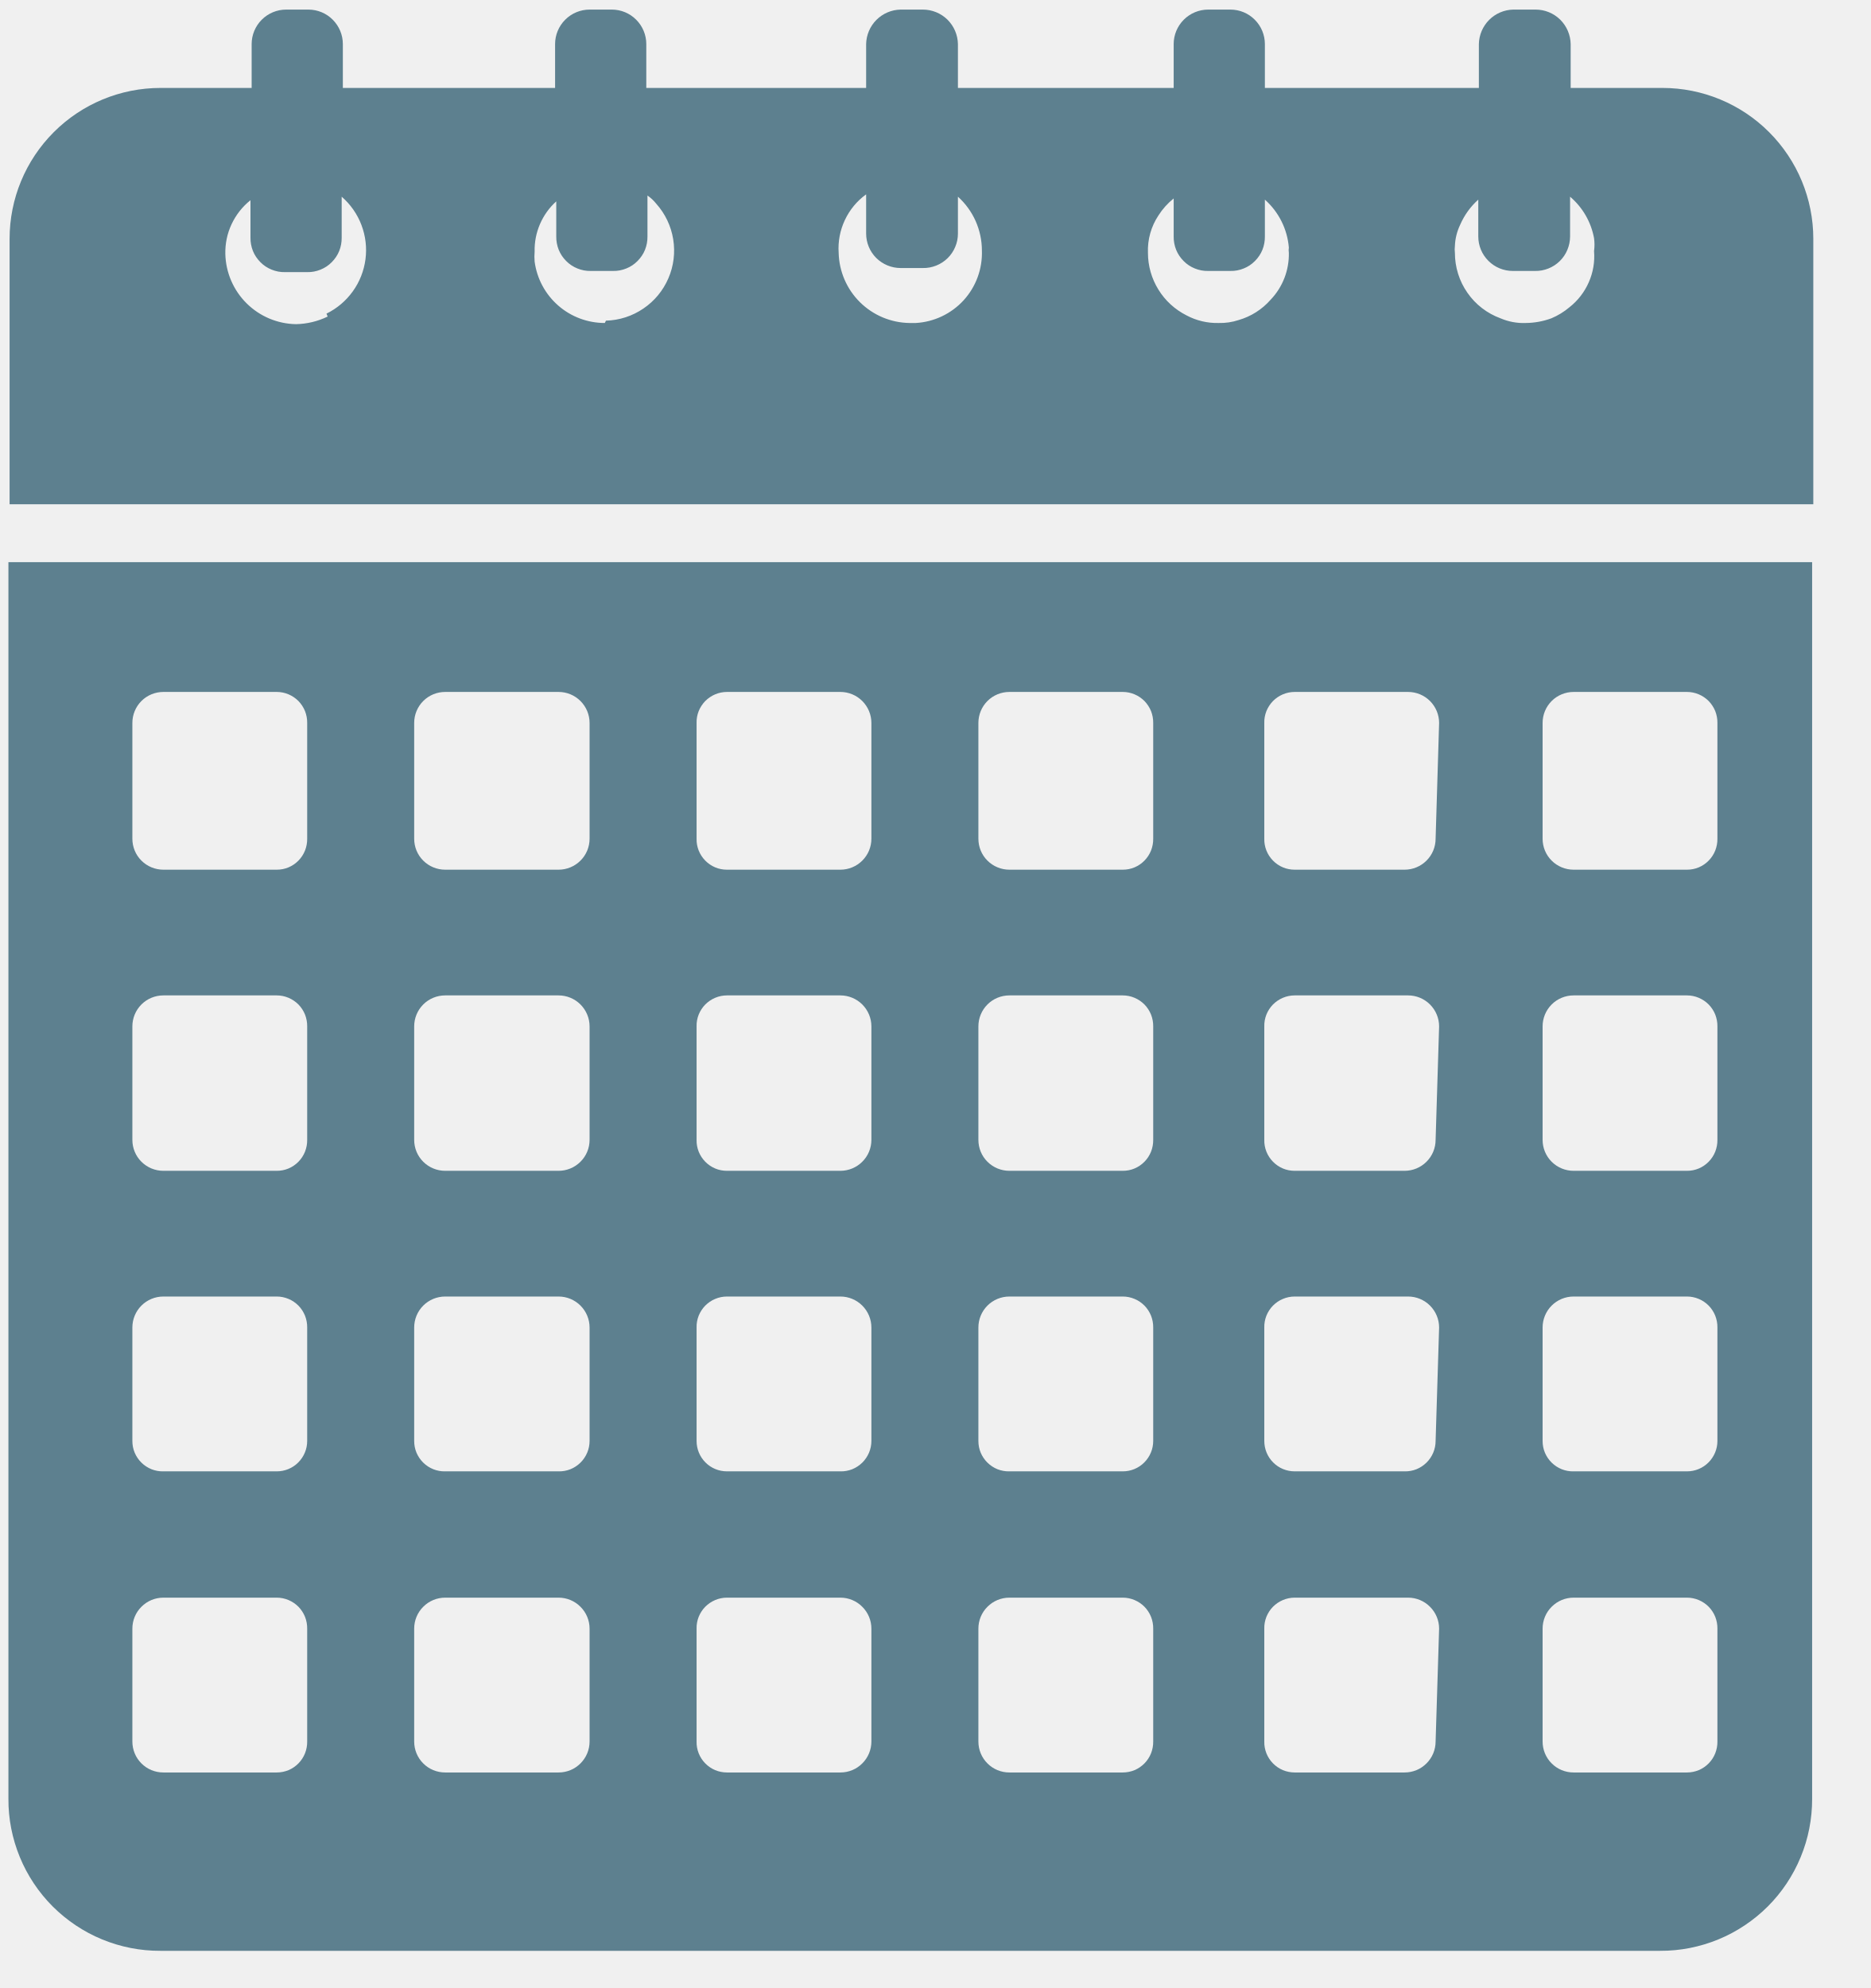
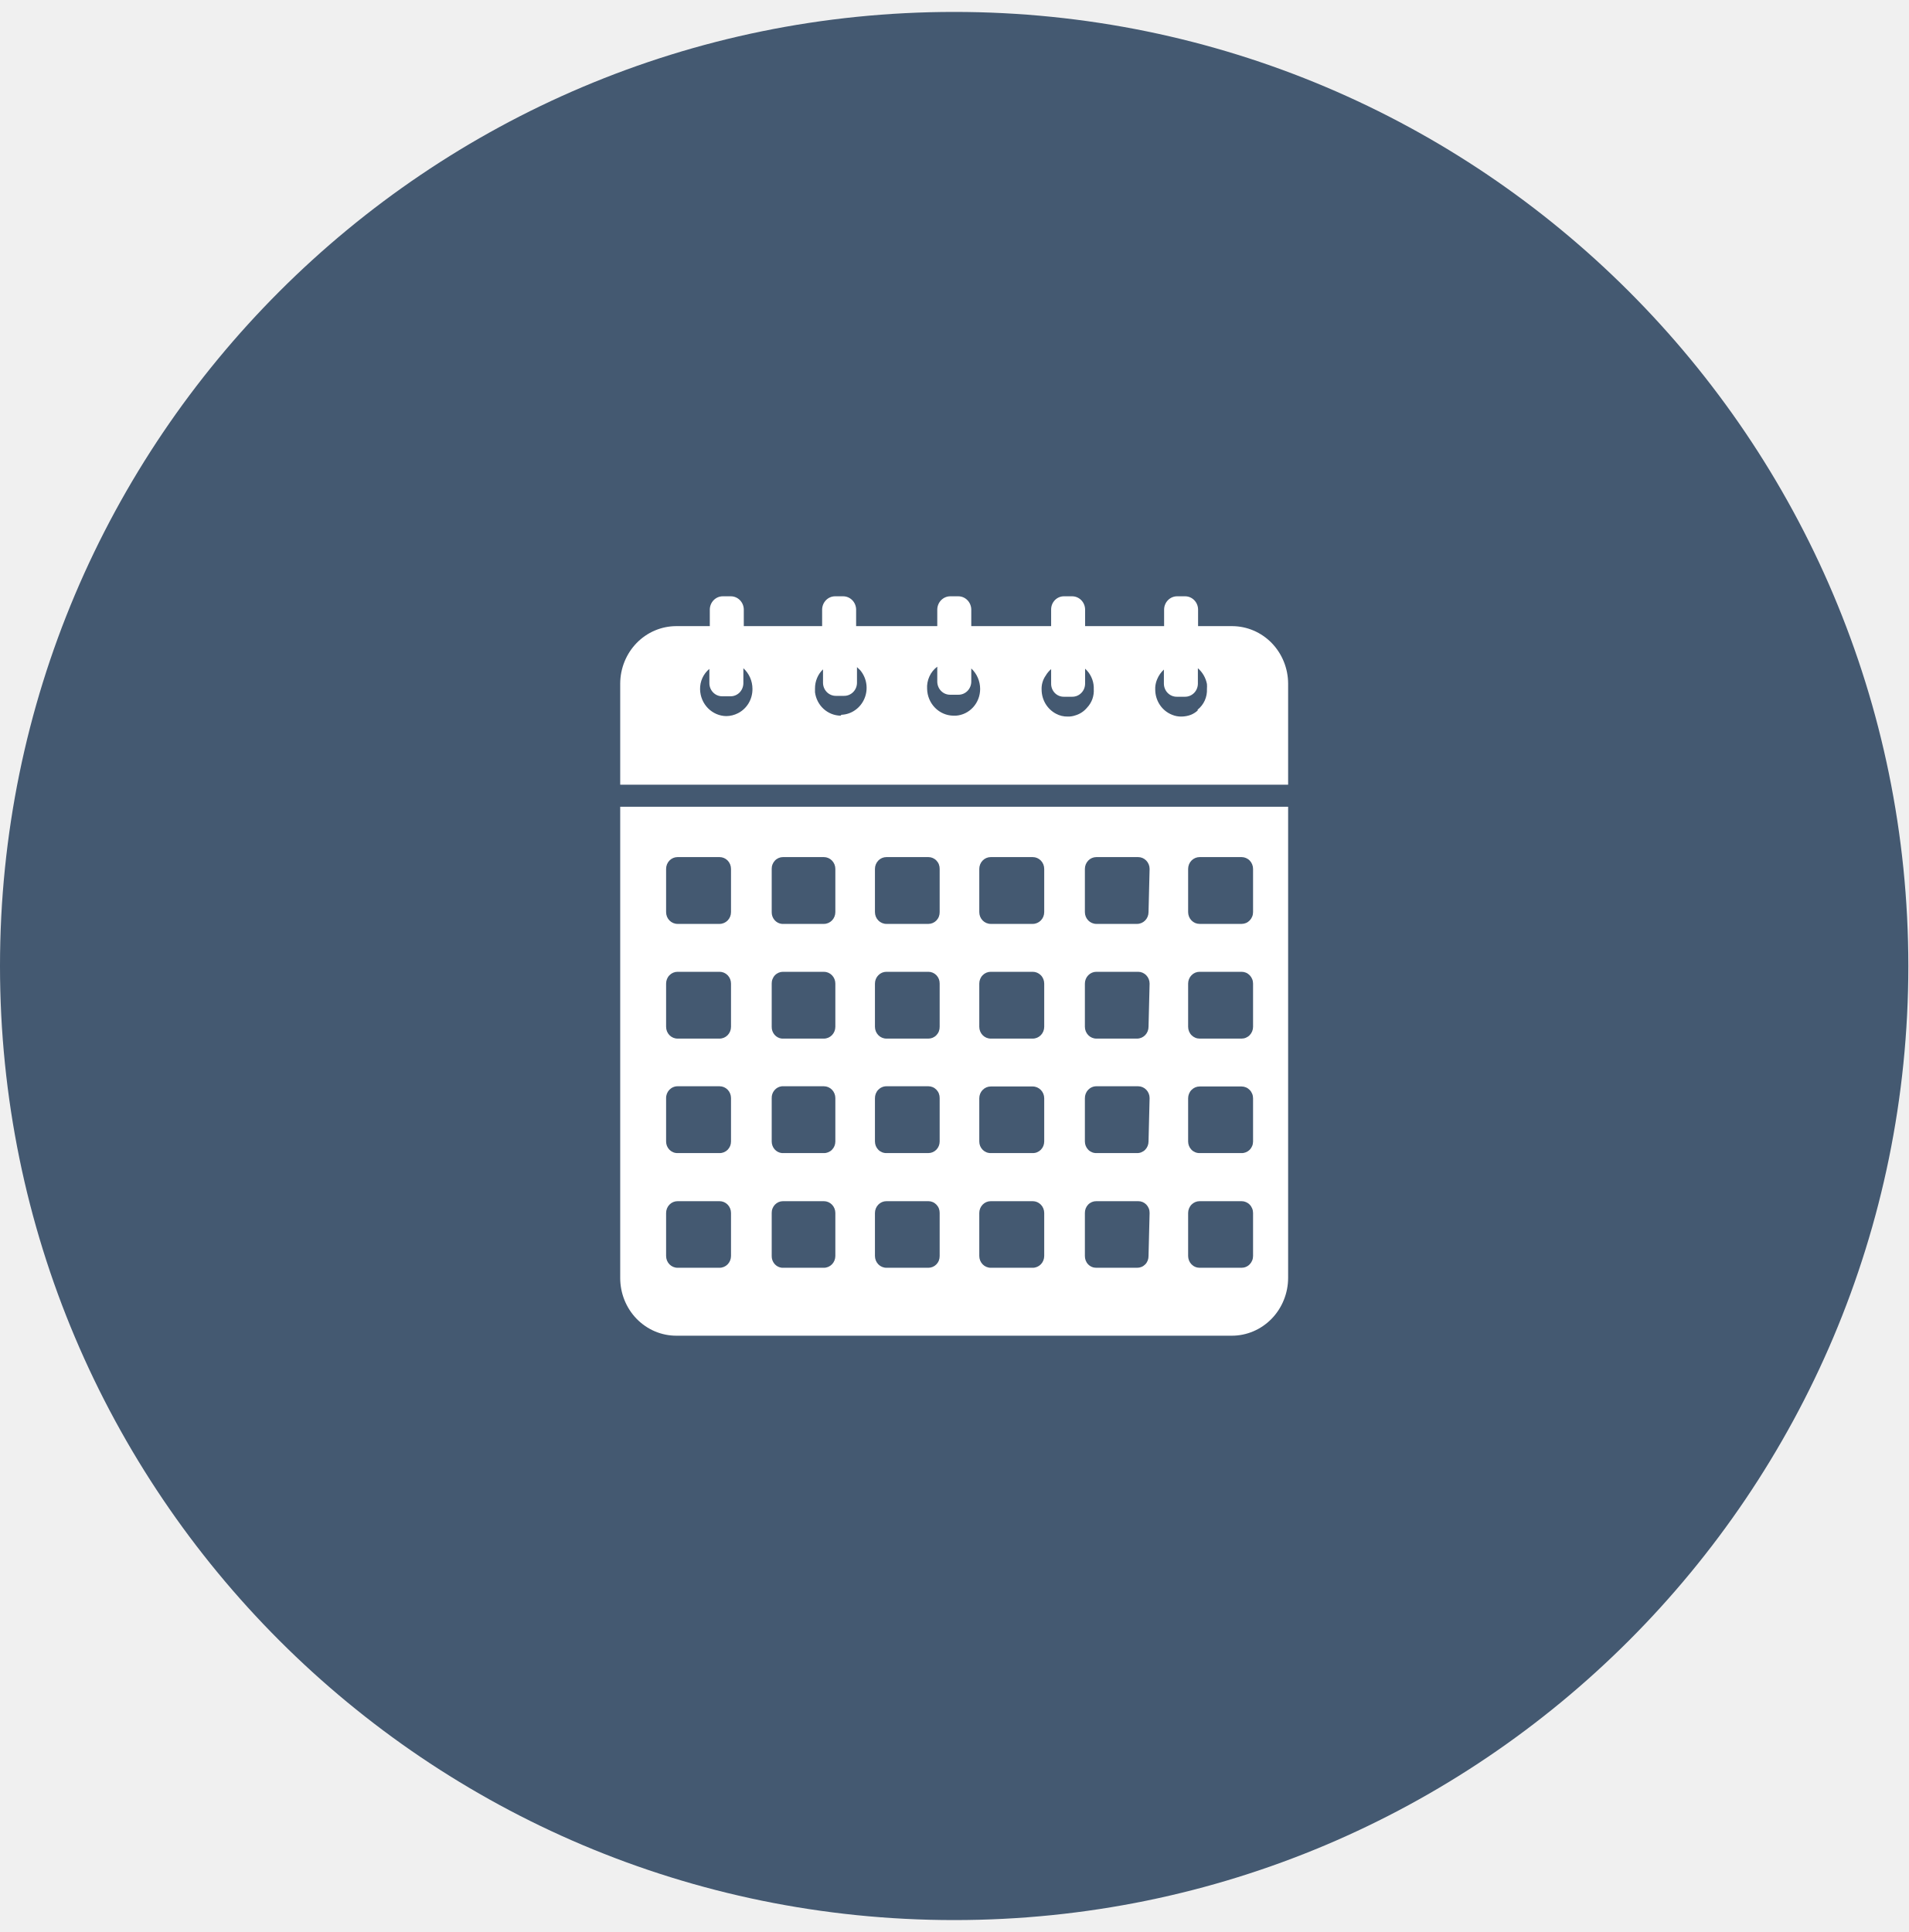
- <svg xmlns="http://www.w3.org/2000/svg" width="32" height="34" viewBox="0 0 32 34" fill="none">
-   <path d="M28.434 1.504H26.864V0.754C26.861 0.597 26.797 0.447 26.685 0.336C26.573 0.226 26.422 0.164 26.264 0.164H25.884C25.728 0.167 25.58 0.23 25.47 0.34C25.36 0.45 25.297 0.599 25.294 0.754V1.504H21.634V0.754C21.634 0.598 21.572 0.448 21.461 0.337C21.351 0.226 21.201 0.164 21.044 0.164H20.664C20.508 0.164 20.358 0.226 20.247 0.337C20.136 0.448 20.074 0.598 20.074 0.754V1.504H16.384V0.754C16.381 0.597 16.317 0.447 16.205 0.336C16.093 0.226 15.941 0.164 15.784 0.164H15.404C15.248 0.167 15.1 0.23 14.99 0.34C14.88 0.45 14.817 0.599 14.814 0.754V1.504H11.054V0.754C11.054 0.598 10.992 0.448 10.881 0.337C10.771 0.226 10.621 0.164 10.464 0.164H10.084C9.928 0.164 9.778 0.226 9.667 0.337C9.556 0.448 9.494 0.598 9.494 0.754V1.504H5.864V0.754C5.864 0.598 5.802 0.448 5.691 0.337C5.581 0.226 5.431 0.164 5.274 0.164H4.894C4.738 0.164 4.588 0.226 4.477 0.337C4.366 0.448 4.304 0.598 4.304 0.754V1.504H2.744C2.06 1.504 1.404 1.776 0.92 2.26C0.436 2.744 0.164 3.4 0.164 4.084V8.624H31.014V4.084C31.014 3.4 30.742 2.744 30.258 2.26C29.775 1.776 29.118 1.504 28.434 1.504ZM5.604 5.414C5.436 5.496 5.251 5.54 5.064 5.544C4.746 5.539 4.443 5.411 4.218 5.188C3.992 4.964 3.862 4.662 3.854 4.344C3.85 4.168 3.886 3.993 3.961 3.834C4.036 3.674 4.146 3.534 4.284 3.424V4.064C4.283 4.142 4.297 4.219 4.326 4.292C4.355 4.364 4.399 4.429 4.454 4.484C4.509 4.54 4.574 4.583 4.647 4.612C4.719 4.641 4.796 4.656 4.874 4.654H5.254C5.332 4.656 5.409 4.641 5.481 4.612C5.554 4.583 5.619 4.54 5.674 4.484C5.729 4.429 5.773 4.364 5.802 4.292C5.831 4.219 5.845 4.142 5.844 4.064V3.364C5.995 3.495 6.111 3.661 6.182 3.848C6.253 4.035 6.277 4.236 6.251 4.434C6.225 4.632 6.151 4.821 6.034 4.983C5.918 5.145 5.763 5.276 5.584 5.364L5.604 5.414ZM10.344 5.524C10.051 5.524 9.767 5.418 9.547 5.225C9.326 5.032 9.183 4.765 9.144 4.474C9.139 4.418 9.139 4.361 9.144 4.304C9.14 4.143 9.171 3.982 9.235 3.834C9.299 3.685 9.394 3.552 9.514 3.444V4.044C9.513 4.122 9.527 4.199 9.556 4.272C9.585 4.344 9.629 4.409 9.684 4.464C9.739 4.52 9.805 4.563 9.877 4.592C9.949 4.621 10.026 4.636 10.104 4.634H10.484C10.562 4.636 10.639 4.621 10.711 4.592C10.784 4.563 10.849 4.52 10.904 4.464C10.959 4.409 11.003 4.344 11.032 4.272C11.061 4.199 11.075 4.122 11.074 4.044V3.344C11.131 3.383 11.181 3.43 11.224 3.484C11.377 3.655 11.477 3.865 11.514 4.091C11.551 4.317 11.523 4.549 11.432 4.759C11.342 4.969 11.194 5.149 11.004 5.277C10.815 5.406 10.593 5.478 10.364 5.484L10.344 5.524ZM15.664 5.524H15.554C15.236 5.519 14.933 5.391 14.708 5.168C14.482 4.944 14.352 4.642 14.344 4.324C14.331 4.131 14.368 3.938 14.45 3.764C14.532 3.589 14.657 3.437 14.814 3.324V3.994C14.814 4.151 14.876 4.301 14.987 4.412C15.098 4.522 15.248 4.584 15.404 4.584H15.784C15.862 4.586 15.94 4.571 16.013 4.542C16.086 4.513 16.152 4.47 16.208 4.415C16.264 4.36 16.308 4.295 16.338 4.222C16.369 4.15 16.384 4.073 16.384 3.994V3.364C16.513 3.48 16.616 3.622 16.687 3.781C16.757 3.939 16.794 4.111 16.794 4.284C16.805 4.598 16.693 4.903 16.482 5.135C16.271 5.366 15.977 5.506 15.664 5.524ZM21.734 5.124C21.588 5.291 21.397 5.413 21.184 5.474C21.075 5.51 20.959 5.527 20.844 5.524C20.653 5.529 20.463 5.484 20.294 5.394C20.096 5.294 19.929 5.142 19.813 4.953C19.696 4.764 19.634 4.546 19.634 4.324C19.625 4.097 19.688 3.873 19.814 3.684C19.884 3.574 19.972 3.476 20.074 3.394V4.044C20.073 4.122 20.087 4.199 20.116 4.272C20.145 4.344 20.189 4.409 20.244 4.464C20.299 4.52 20.364 4.563 20.437 4.592C20.509 4.621 20.586 4.636 20.664 4.634H21.044C21.122 4.636 21.199 4.621 21.271 4.592C21.344 4.563 21.409 4.52 21.464 4.464C21.519 4.409 21.563 4.344 21.592 4.272C21.621 4.199 21.635 4.122 21.634 4.044V3.414C21.871 3.625 22.018 3.918 22.044 4.234C22.039 4.264 22.039 4.294 22.044 4.324C22.05 4.621 21.939 4.909 21.734 5.124ZM26.844 5.254C26.751 5.333 26.646 5.397 26.534 5.444C26.393 5.496 26.244 5.523 26.094 5.524C25.947 5.53 25.8 5.502 25.664 5.444C25.435 5.36 25.237 5.208 25.098 5.007C24.958 4.807 24.884 4.568 24.884 4.324C24.879 4.284 24.879 4.244 24.884 4.204C24.889 4.079 24.92 3.957 24.974 3.844C25.045 3.68 25.151 3.533 25.284 3.414V4.044C25.284 4.201 25.346 4.351 25.457 4.461C25.567 4.572 25.718 4.634 25.874 4.634H26.254C26.332 4.636 26.41 4.621 26.483 4.592C26.556 4.563 26.622 4.52 26.678 4.465C26.734 4.41 26.778 4.345 26.808 4.272C26.838 4.2 26.854 4.123 26.854 4.044V3.364C27.069 3.547 27.213 3.797 27.264 4.074C27.274 4.147 27.274 4.221 27.264 4.294C27.279 4.477 27.248 4.659 27.174 4.827C27.101 4.994 26.988 5.141 26.844 5.254Z" fill="#5D808F" />
-   <path d="M0.144 9.614V30.764C0.142 31.106 0.209 31.445 0.339 31.761C0.469 32.077 0.66 32.364 0.902 32.606C1.144 32.847 1.431 33.039 1.747 33.169C2.063 33.299 2.402 33.366 2.744 33.364H28.394C28.735 33.366 29.074 33.299 29.39 33.169C29.706 33.039 29.993 32.847 30.235 32.606C30.477 32.364 30.668 32.077 30.798 31.761C30.929 31.445 30.995 31.106 30.994 30.764V9.614H0.144ZM5.254 29.784C5.255 29.853 5.242 29.922 5.217 29.986C5.191 30.051 5.153 30.109 5.105 30.158C5.056 30.208 4.999 30.247 4.935 30.274C4.871 30.3 4.803 30.314 4.734 30.314H2.794C2.653 30.314 2.518 30.259 2.419 30.159C2.319 30.06 2.264 29.925 2.264 29.784V27.854C2.264 27.714 2.319 27.579 2.419 27.48C2.518 27.38 2.653 27.324 2.794 27.324H4.734C4.803 27.324 4.871 27.338 4.935 27.365C4.999 27.392 5.056 27.431 5.105 27.48C5.153 27.529 5.191 27.588 5.217 27.652C5.242 27.716 5.255 27.785 5.254 27.854V29.784ZM5.254 24.644C5.254 24.782 5.199 24.914 5.101 25.012C5.004 25.11 4.871 25.164 4.734 25.164H2.794C2.724 25.166 2.656 25.153 2.592 25.128C2.527 25.102 2.469 25.064 2.419 25.015C2.37 24.967 2.331 24.909 2.304 24.846C2.277 24.782 2.264 24.713 2.264 24.644V22.704C2.264 22.564 2.319 22.429 2.419 22.329C2.518 22.23 2.653 22.174 2.794 22.174H4.734C4.803 22.174 4.871 22.188 4.935 22.215C4.999 22.241 5.056 22.281 5.105 22.33C5.153 22.379 5.191 22.438 5.217 22.502C5.242 22.566 5.255 22.635 5.254 22.704V24.644ZM5.254 19.494C5.255 19.563 5.242 19.632 5.217 19.696C5.191 19.761 5.153 19.819 5.105 19.868C5.056 19.918 4.999 19.957 4.935 19.984C4.871 20.011 4.803 20.024 4.734 20.024H2.794C2.653 20.024 2.518 19.968 2.419 19.869C2.319 19.77 2.264 19.635 2.264 19.494V17.554C2.264 17.414 2.319 17.279 2.419 17.179C2.518 17.08 2.653 17.024 2.794 17.024H4.734C4.803 17.024 4.871 17.038 4.935 17.065C4.999 17.092 5.056 17.131 5.105 17.18C5.153 17.229 5.191 17.288 5.217 17.352C5.242 17.416 5.255 17.485 5.254 17.554V19.494ZM5.254 14.344C5.255 14.413 5.242 14.482 5.217 14.546C5.191 14.611 5.153 14.669 5.105 14.718C5.056 14.768 4.999 14.807 4.935 14.834C4.871 14.861 4.803 14.874 4.734 14.874H2.794C2.653 14.874 2.518 14.818 2.419 14.719C2.319 14.62 2.264 14.485 2.264 14.344V12.364C2.264 12.224 2.319 12.089 2.419 11.989C2.518 11.89 2.653 11.834 2.794 11.834H4.734C4.803 11.834 4.871 11.848 4.935 11.875C4.999 11.902 5.056 11.941 5.105 11.99C5.153 12.04 5.191 12.098 5.217 12.162C5.242 12.226 5.255 12.295 5.254 12.364V14.344ZM10.084 29.784C10.084 29.925 10.028 30.06 9.928 30.159C9.829 30.259 9.694 30.314 9.554 30.314H7.614C7.473 30.314 7.338 30.259 7.239 30.159C7.139 30.06 7.084 29.925 7.084 29.784V27.854C7.084 27.714 7.139 27.579 7.239 27.48C7.338 27.38 7.473 27.324 7.614 27.324H9.554C9.694 27.324 9.829 27.38 9.928 27.48C10.028 27.579 10.084 27.714 10.084 27.854V29.784ZM10.084 24.644C10.084 24.713 10.07 24.782 10.043 24.846C10.016 24.909 9.977 24.967 9.928 25.015C9.878 25.064 9.82 25.102 9.756 25.128C9.691 25.153 9.623 25.166 9.554 25.164H7.614C7.544 25.166 7.476 25.153 7.412 25.128C7.347 25.102 7.289 25.064 7.239 25.015C7.19 24.967 7.151 24.909 7.124 24.846C7.097 24.782 7.084 24.713 7.084 24.644V22.704C7.084 22.564 7.139 22.429 7.239 22.329C7.338 22.23 7.473 22.174 7.614 22.174H9.554C9.694 22.174 9.829 22.23 9.928 22.329C10.028 22.429 10.084 22.564 10.084 22.704V24.644ZM10.084 19.494C10.084 19.635 10.028 19.77 9.928 19.869C9.829 19.968 9.694 20.024 9.554 20.024H7.614C7.473 20.024 7.338 19.968 7.239 19.869C7.139 19.77 7.084 19.635 7.084 19.494V17.554C7.084 17.414 7.139 17.279 7.239 17.179C7.338 17.08 7.473 17.024 7.614 17.024H9.554C9.694 17.024 9.829 17.08 9.928 17.179C10.028 17.279 10.084 17.414 10.084 17.554V19.494ZM10.084 14.344C10.084 14.485 10.028 14.62 9.928 14.719C9.829 14.818 9.694 14.874 9.554 14.874H7.614C7.473 14.874 7.338 14.818 7.239 14.719C7.139 14.62 7.084 14.485 7.084 14.344V12.364C7.084 12.224 7.139 12.089 7.239 11.989C7.338 11.89 7.473 11.834 7.614 11.834H9.554C9.694 11.834 9.829 11.89 9.928 11.989C10.028 12.089 10.084 12.224 10.084 12.364V14.344ZM14.904 29.784C14.904 29.925 14.848 30.06 14.748 30.159C14.649 30.259 14.514 30.314 14.374 30.314H12.434C12.364 30.314 12.296 30.3 12.232 30.274C12.168 30.247 12.111 30.208 12.062 30.158C12.014 30.109 11.976 30.051 11.95 29.986C11.925 29.922 11.912 29.853 11.914 29.784V27.854C11.912 27.785 11.925 27.716 11.95 27.652C11.976 27.588 12.014 27.529 12.062 27.48C12.111 27.431 12.168 27.392 12.232 27.365C12.296 27.338 12.364 27.324 12.434 27.324H14.374C14.514 27.324 14.649 27.38 14.748 27.48C14.848 27.579 14.904 27.714 14.904 27.854V29.784ZM14.904 24.644C14.904 24.713 14.89 24.782 14.863 24.846C14.836 24.909 14.797 24.967 14.748 25.015C14.698 25.064 14.64 25.102 14.576 25.128C14.511 25.153 14.443 25.166 14.374 25.164H12.434C12.296 25.164 12.163 25.11 12.066 25.012C11.968 24.914 11.914 24.782 11.914 24.644V22.704C11.912 22.635 11.925 22.566 11.95 22.502C11.976 22.438 12.014 22.379 12.062 22.33C12.111 22.281 12.168 22.241 12.232 22.215C12.296 22.188 12.364 22.174 12.434 22.174H14.374C14.514 22.174 14.649 22.23 14.748 22.329C14.848 22.429 14.904 22.564 14.904 22.704V24.644ZM14.904 19.494C14.904 19.635 14.848 19.77 14.748 19.869C14.649 19.968 14.514 20.024 14.374 20.024H12.434C12.364 20.024 12.296 20.011 12.232 19.984C12.168 19.957 12.111 19.918 12.062 19.868C12.014 19.819 11.976 19.761 11.95 19.696C11.925 19.632 11.912 19.563 11.914 19.494V17.554C11.912 17.485 11.925 17.416 11.95 17.352C11.976 17.288 12.014 17.229 12.062 17.18C12.111 17.131 12.168 17.092 12.232 17.065C12.296 17.038 12.364 17.024 12.434 17.024H14.374C14.514 17.024 14.649 17.08 14.748 17.179C14.848 17.279 14.904 17.414 14.904 17.554V19.494ZM14.904 14.344C14.904 14.485 14.848 14.62 14.748 14.719C14.649 14.818 14.514 14.874 14.374 14.874H12.434C12.364 14.874 12.296 14.861 12.232 14.834C12.168 14.807 12.111 14.768 12.062 14.718C12.014 14.669 11.976 14.611 11.95 14.546C11.925 14.482 11.912 14.413 11.914 14.344V12.364C11.912 12.295 11.925 12.226 11.95 12.162C11.976 12.098 12.014 12.04 12.062 11.99C12.111 11.941 12.168 11.902 12.232 11.875C12.296 11.848 12.364 11.834 12.434 11.834H14.374C14.514 11.834 14.649 11.89 14.748 11.989C14.848 12.089 14.904 12.224 14.904 12.364V14.344ZM19.724 29.784C19.725 29.853 19.712 29.922 19.687 29.986C19.661 30.051 19.623 30.109 19.575 30.158C19.526 30.208 19.469 30.247 19.405 30.274C19.341 30.3 19.273 30.314 19.204 30.314H17.264C17.123 30.314 16.988 30.259 16.889 30.159C16.789 30.06 16.734 29.925 16.734 29.784V27.854C16.734 27.714 16.789 27.579 16.889 27.48C16.988 27.38 17.123 27.324 17.264 27.324H19.204C19.273 27.324 19.341 27.338 19.405 27.365C19.469 27.392 19.526 27.431 19.575 27.48C19.623 27.529 19.661 27.588 19.687 27.652C19.712 27.716 19.725 27.785 19.724 27.854V29.784ZM19.724 24.644C19.724 24.782 19.669 24.914 19.571 25.012C19.474 25.11 19.341 25.164 19.204 25.164H17.264C17.194 25.166 17.126 25.153 17.061 25.128C16.997 25.102 16.939 25.064 16.889 25.015C16.84 24.967 16.801 24.909 16.774 24.846C16.747 24.782 16.734 24.713 16.734 24.644V22.704C16.734 22.564 16.789 22.429 16.889 22.329C16.988 22.23 17.123 22.174 17.264 22.174H19.204C19.273 22.174 19.341 22.188 19.405 22.215C19.469 22.241 19.526 22.281 19.575 22.33C19.623 22.379 19.661 22.438 19.687 22.502C19.712 22.566 19.725 22.635 19.724 22.704V24.644ZM19.724 19.494C19.725 19.563 19.712 19.632 19.687 19.696C19.661 19.761 19.623 19.819 19.575 19.868C19.526 19.918 19.469 19.957 19.405 19.984C19.341 20.011 19.273 20.024 19.204 20.024H17.264C17.123 20.024 16.988 19.968 16.889 19.869C16.789 19.77 16.734 19.635 16.734 19.494V17.554C16.734 17.414 16.789 17.279 16.889 17.179C16.988 17.08 17.123 17.024 17.264 17.024H19.204C19.273 17.024 19.341 17.038 19.405 17.065C19.469 17.092 19.526 17.131 19.575 17.18C19.623 17.229 19.661 17.288 19.687 17.352C19.712 17.416 19.725 17.485 19.724 17.554V19.494ZM19.724 14.344C19.725 14.413 19.712 14.482 19.687 14.546C19.661 14.611 19.623 14.669 19.575 14.718C19.526 14.768 19.469 14.807 19.405 14.834C19.341 14.861 19.273 14.874 19.204 14.874H17.264C17.123 14.874 16.988 14.818 16.889 14.719C16.789 14.62 16.734 14.485 16.734 14.344V12.364C16.734 12.224 16.789 12.089 16.889 11.989C16.988 11.89 17.123 11.834 17.264 11.834H19.204C19.273 11.834 19.341 11.848 19.405 11.875C19.469 11.902 19.526 11.941 19.575 11.99C19.623 12.04 19.661 12.098 19.687 12.162C19.712 12.226 19.725 12.295 19.724 12.364V14.344ZM24.554 29.784C24.554 29.925 24.498 30.06 24.398 30.159C24.299 30.259 24.164 30.314 24.024 30.314H22.144C22.074 30.314 22.006 30.3 21.942 30.274C21.878 30.247 21.821 30.208 21.772 30.158C21.724 30.109 21.686 30.051 21.66 29.986C21.635 29.922 21.622 29.853 21.624 29.784V27.854C21.622 27.785 21.635 27.716 21.66 27.652C21.686 27.588 21.724 27.529 21.772 27.48C21.821 27.431 21.878 27.392 21.942 27.365C22.006 27.338 22.074 27.324 22.144 27.324H24.084C24.224 27.324 24.359 27.38 24.458 27.48C24.558 27.579 24.614 27.714 24.614 27.854L24.554 29.784ZM24.554 24.644C24.554 24.713 24.54 24.782 24.513 24.846C24.486 24.909 24.447 24.967 24.398 25.015C24.348 25.064 24.29 25.102 24.226 25.128C24.161 25.153 24.093 25.166 24.024 25.164H22.144C22.006 25.164 21.873 25.11 21.776 25.012C21.678 24.914 21.624 24.782 21.624 24.644V22.704C21.622 22.635 21.635 22.566 21.66 22.502C21.686 22.438 21.724 22.379 21.772 22.33C21.821 22.281 21.878 22.241 21.942 22.215C22.006 22.188 22.074 22.174 22.144 22.174H24.084C24.224 22.174 24.359 22.23 24.458 22.329C24.558 22.429 24.614 22.564 24.614 22.704L24.554 24.644ZM24.554 19.494C24.554 19.635 24.498 19.77 24.398 19.869C24.299 19.968 24.164 20.024 24.024 20.024H22.144C22.074 20.024 22.006 20.011 21.942 19.984C21.878 19.957 21.821 19.918 21.772 19.868C21.724 19.819 21.686 19.761 21.66 19.696C21.635 19.632 21.622 19.563 21.624 19.494V17.554C21.622 17.485 21.635 17.416 21.66 17.352C21.686 17.288 21.724 17.229 21.772 17.18C21.821 17.131 21.878 17.092 21.942 17.065C22.006 17.038 22.074 17.024 22.144 17.024H24.084C24.224 17.024 24.359 17.08 24.458 17.179C24.558 17.279 24.614 17.414 24.614 17.554L24.554 19.494ZM24.554 14.344C24.554 14.485 24.498 14.62 24.398 14.719C24.299 14.818 24.164 14.874 24.024 14.874H22.144C22.074 14.874 22.006 14.861 21.942 14.834C21.878 14.807 21.821 14.768 21.772 14.718C21.724 14.669 21.686 14.611 21.66 14.546C21.635 14.482 21.622 14.413 21.624 14.344V12.364C21.622 12.295 21.635 12.226 21.66 12.162C21.686 12.098 21.724 12.04 21.772 11.99C21.821 11.941 21.878 11.902 21.942 11.875C22.006 11.848 22.074 11.834 22.144 11.834H24.084C24.224 11.834 24.359 11.89 24.458 11.989C24.558 12.089 24.614 12.224 24.614 12.364L24.554 14.344ZM29.374 29.784C29.375 29.853 29.362 29.922 29.337 29.986C29.311 30.051 29.273 30.109 29.225 30.158C29.176 30.208 29.119 30.247 29.055 30.274C28.991 30.3 28.923 30.314 28.854 30.314H26.914C26.773 30.314 26.638 30.259 26.539 30.159C26.439 30.06 26.384 29.925 26.384 29.784V27.854C26.384 27.714 26.439 27.579 26.539 27.48C26.638 27.38 26.773 27.324 26.914 27.324H28.854C28.923 27.324 28.991 27.338 29.055 27.365C29.119 27.392 29.176 27.431 29.225 27.48C29.273 27.529 29.311 27.588 29.337 27.652C29.362 27.716 29.375 27.785 29.374 27.854V29.784ZM29.374 24.644C29.374 24.782 29.319 24.914 29.221 25.012C29.124 25.11 28.991 25.164 28.854 25.164H26.914C26.844 25.166 26.776 25.153 26.712 25.128C26.647 25.102 26.589 25.064 26.539 25.015C26.49 24.967 26.451 24.909 26.424 24.846C26.397 24.782 26.384 24.713 26.384 24.644V22.704C26.384 22.564 26.439 22.429 26.539 22.329C26.638 22.23 26.773 22.174 26.914 22.174H28.854C28.923 22.174 28.991 22.188 29.055 22.215C29.119 22.241 29.176 22.281 29.225 22.33C29.273 22.379 29.311 22.438 29.337 22.502C29.362 22.566 29.375 22.635 29.374 22.704V24.644ZM29.374 19.494C29.375 19.563 29.362 19.632 29.337 19.696C29.311 19.761 29.273 19.819 29.225 19.868C29.176 19.918 29.119 19.957 29.055 19.984C28.991 20.011 28.923 20.024 28.854 20.024H26.914C26.773 20.024 26.638 19.968 26.539 19.869C26.439 19.77 26.384 19.635 26.384 19.494V17.554C26.384 17.414 26.439 17.279 26.539 17.179C26.638 17.08 26.773 17.024 26.914 17.024H28.854C28.923 17.024 28.991 17.038 29.055 17.065C29.119 17.092 29.176 17.131 29.225 17.18C29.273 17.229 29.311 17.288 29.337 17.352C29.362 17.416 29.375 17.485 29.374 17.554V19.494ZM29.374 14.344C29.375 14.413 29.362 14.482 29.337 14.546C29.311 14.611 29.273 14.669 29.225 14.718C29.176 14.768 29.119 14.807 29.055 14.834C28.991 14.861 28.923 14.874 28.854 14.874H26.914C26.773 14.874 26.638 14.818 26.539 14.719C26.439 14.62 26.384 14.485 26.384 14.344V12.364C26.384 12.224 26.439 12.089 26.539 11.989C26.638 11.89 26.773 11.834 26.914 11.834H28.854C28.923 11.834 28.991 11.848 29.055 11.875C29.119 11.902 29.176 11.941 29.225 11.99C29.273 12.04 29.311 12.098 29.337 12.162C29.362 12.226 29.375 12.295 29.374 12.364V14.344Z" fill="#5D808F" />
+ <svg xmlns="http://www.w3.org/2000/svg" width="80" height="81" viewBox="0 0 80 81" fill="none">
+   <path d="M80 40.5C80 62.591 62.091 80.5 40 80.5C17.909 80.5 0 62.591 0 40.5C0 18.409 17.909 0.5 40 0.5C62.091 0.5 80 18.409 80 40.5Z" fill="#445971" />
+   <g clip-path="url(#clip0_26_2)">
+     <path d="M26 33.824V53.572C25.999 53.891 26.059 54.208 26.177 54.503C26.295 54.798 26.469 55.066 26.688 55.292C26.908 55.517 27.168 55.696 27.455 55.818C27.742 55.939 28.049 56.001 28.359 56H51.641C51.951 56 52.258 55.937 52.544 55.815C52.83 55.693 53.09 55.514 53.309 55.289C53.528 55.063 53.702 54.796 53.82 54.501C53.939 54.207 54 53.891 54 53.572V33.824H26ZM30.645 52.657C30.645 52.788 30.595 52.914 30.505 53.007C30.415 53.1 30.292 53.152 30.165 53.152H28.404C28.277 53.152 28.154 53.1 28.064 53.007C27.974 52.914 27.924 52.788 27.924 52.657V50.855C27.924 50.724 27.974 50.598 28.064 50.505C28.154 50.412 28.277 50.36 28.404 50.36H30.165C30.292 50.36 30.415 50.412 30.505 50.505C30.595 50.598 30.645 50.724 30.645 50.855V52.657ZM30.645 47.858C30.645 47.922 30.633 47.986 30.609 48.046C30.584 48.105 30.549 48.159 30.504 48.205C30.459 48.25 30.406 48.285 30.348 48.309C30.29 48.333 30.227 48.345 30.165 48.343H28.404C28.342 48.345 28.279 48.333 28.221 48.309C28.163 48.285 28.11 48.25 28.065 48.205C28.02 48.159 27.985 48.105 27.96 48.046C27.936 47.986 27.924 47.922 27.924 47.858V46.046C27.922 45.981 27.934 45.915 27.957 45.854C27.981 45.793 28.016 45.737 28.061 45.69C28.106 45.644 28.159 45.606 28.218 45.581C28.277 45.555 28.34 45.542 28.404 45.542H30.165C30.292 45.542 30.415 45.594 30.505 45.687C30.595 45.78 30.645 45.906 30.645 46.037V47.858ZM30.645 43.049C30.645 43.18 30.595 43.306 30.505 43.399C30.415 43.492 30.292 43.544 30.165 43.544H28.404C28.277 43.544 28.154 43.492 28.064 43.399C27.974 43.306 27.924 43.18 27.924 43.049V41.238C27.924 41.106 27.974 40.98 28.064 40.888C28.154 40.795 28.277 40.743 28.404 40.743H30.165C30.292 40.743 30.415 40.795 30.505 40.888C30.595 40.98 30.645 41.106 30.645 41.238V43.049ZM30.645 38.24C30.645 38.372 30.595 38.498 30.505 38.59C30.415 38.683 30.292 38.735 30.165 38.735H28.404C28.277 38.735 28.154 38.683 28.064 38.59C27.974 38.498 27.924 38.372 27.924 38.24V36.429C27.924 36.298 27.974 36.172 28.064 36.079C28.154 35.986 28.277 35.934 28.404 35.934H30.165C30.292 35.934 30.415 35.986 30.505 36.079C30.595 36.172 30.645 36.298 30.645 36.429V38.24ZM35.019 52.657C35.019 52.788 34.968 52.914 34.878 53.007C34.788 53.1 34.665 53.152 34.538 53.152H32.778C32.659 53.14 32.549 53.083 32.47 52.991C32.391 52.899 32.348 52.78 32.351 52.657V50.855C32.35 50.791 32.361 50.726 32.385 50.666C32.408 50.606 32.442 50.552 32.486 50.506C32.53 50.46 32.583 50.423 32.64 50.398C32.698 50.373 32.76 50.36 32.823 50.36H34.538C34.665 50.36 34.788 50.412 34.878 50.505C34.968 50.598 35.019 50.724 35.019 50.855V52.657ZM35.019 47.858C35.019 47.922 35.006 47.986 34.982 48.046C34.958 48.105 34.922 48.159 34.877 48.205C34.833 48.25 34.779 48.285 34.721 48.309C34.663 48.333 34.601 48.345 34.538 48.343H32.778C32.661 48.332 32.552 48.276 32.473 48.186C32.394 48.096 32.351 47.979 32.351 47.858V46.046C32.346 45.922 32.387 45.8 32.467 45.707C32.546 45.613 32.657 45.554 32.778 45.542H34.538C34.665 45.542 34.788 45.594 34.878 45.687C34.968 45.78 35.019 45.906 35.019 46.037V47.858ZM35.019 43.049C35.019 43.18 34.968 43.306 34.878 43.399C34.788 43.492 34.665 43.544 34.538 43.544H32.778C32.659 43.532 32.549 43.475 32.47 43.383C32.391 43.291 32.348 43.172 32.351 43.049V41.238C32.35 41.173 32.361 41.109 32.385 41.049C32.408 40.989 32.442 40.934 32.486 40.888C32.53 40.842 32.583 40.806 32.64 40.781C32.698 40.756 32.76 40.743 32.823 40.743H34.538C34.665 40.743 34.788 40.795 34.878 40.888C34.968 40.98 35.019 41.106 35.019 41.238V43.049ZM35.019 38.24C35.019 38.372 34.968 38.498 34.878 38.59C34.788 38.683 34.665 38.735 34.538 38.735H32.778C32.659 38.724 32.549 38.666 32.47 38.574C32.391 38.482 32.348 38.363 32.351 38.24V36.429C32.35 36.364 32.361 36.3 32.385 36.24C32.408 36.18 32.442 36.126 32.486 36.08C32.53 36.033 32.583 35.997 32.64 35.972C32.698 35.947 32.76 35.934 32.823 35.934H34.538C34.665 35.934 34.788 35.986 34.878 36.079C34.968 36.172 35.019 36.298 35.019 36.429V38.24ZM39.392 52.657C39.393 52.722 39.382 52.786 39.359 52.846C39.336 52.906 39.301 52.961 39.257 53.007C39.213 53.053 39.161 53.089 39.103 53.114C39.045 53.139 38.983 53.152 38.92 53.152H37.16C37.032 53.152 36.91 53.1 36.82 53.007C36.73 52.914 36.679 52.788 36.679 52.657V50.855C36.679 50.724 36.73 50.598 36.82 50.505C36.91 50.412 37.032 50.36 37.16 50.36H38.92C38.983 50.36 39.045 50.373 39.103 50.398C39.161 50.423 39.213 50.46 39.257 50.506C39.301 50.552 39.336 50.606 39.359 50.666C39.382 50.726 39.393 50.791 39.392 50.855V52.657ZM39.392 47.858C39.392 47.987 39.342 48.11 39.254 48.201C39.165 48.292 39.045 48.343 38.92 48.343H37.16C37.097 48.345 37.035 48.333 36.977 48.309C36.918 48.285 36.865 48.25 36.821 48.205C36.776 48.159 36.74 48.105 36.716 48.046C36.692 47.986 36.679 47.922 36.679 47.858V46.046C36.678 45.981 36.69 45.915 36.713 45.854C36.737 45.793 36.772 45.737 36.817 45.69C36.862 45.644 36.915 45.606 36.974 45.581C37.033 45.555 37.096 45.542 37.16 45.542H38.92C38.983 45.542 39.045 45.555 39.103 45.58C39.161 45.605 39.213 45.642 39.257 45.688C39.301 45.734 39.336 45.788 39.359 45.848C39.382 45.908 39.393 45.972 39.392 46.037V47.858ZM39.392 43.049C39.393 43.114 39.382 43.178 39.359 43.238C39.336 43.298 39.301 43.352 39.257 43.398C39.213 43.445 39.161 43.481 39.103 43.506C39.045 43.531 38.983 43.544 38.92 43.544H37.16C37.032 43.544 36.91 43.492 36.82 43.399C36.73 43.306 36.679 43.18 36.679 43.049V41.238C36.679 41.106 36.73 40.98 36.82 40.888C36.91 40.795 37.032 40.743 37.16 40.743H38.92C38.983 40.743 39.045 40.756 39.103 40.781C39.161 40.806 39.213 40.842 39.257 40.888C39.301 40.934 39.336 40.989 39.359 41.049C39.382 41.109 39.393 41.173 39.392 41.238V43.049ZM39.392 38.24C39.393 38.305 39.382 38.369 39.359 38.429C39.336 38.489 39.301 38.544 39.257 38.59C39.213 38.636 39.161 38.672 39.103 38.697C39.045 38.722 38.983 38.735 38.92 38.735H37.16C37.032 38.735 36.91 38.683 36.82 38.59C36.73 38.498 36.679 38.372 36.679 38.24V36.429C36.679 36.298 36.73 36.172 36.82 36.079C36.91 35.986 37.032 35.934 37.16 35.934H38.92C38.983 35.934 39.045 35.947 39.103 35.972C39.161 35.997 39.213 36.033 39.257 36.08C39.301 36.126 39.336 36.18 39.359 36.24C39.382 36.3 39.393 36.364 39.392 36.429V38.24ZM43.775 52.657C43.775 52.788 43.724 52.914 43.634 53.007C43.543 53.1 43.421 53.152 43.294 53.152H41.533C41.406 53.152 41.283 53.1 41.193 53.007C41.103 52.914 41.053 52.788 41.053 52.657V50.855C41.053 50.724 41.103 50.598 41.193 50.505C41.283 50.412 41.406 50.36 41.533 50.36H43.294C43.421 50.36 43.543 50.412 43.634 50.505C43.724 50.598 43.775 50.724 43.775 50.855V52.657ZM43.775 47.858C43.775 47.922 43.762 47.986 43.738 48.046C43.713 48.105 43.678 48.159 43.633 48.205C43.588 48.25 43.535 48.285 43.477 48.309C43.419 48.333 43.356 48.345 43.294 48.343H41.533C41.471 48.345 41.408 48.333 41.35 48.309C41.292 48.285 41.239 48.25 41.194 48.205C41.149 48.159 41.114 48.105 41.089 48.046C41.065 47.986 41.053 47.922 41.053 47.858V46.046C41.053 45.915 41.103 45.789 41.193 45.697C41.283 45.604 41.406 45.551 41.533 45.551H43.294C43.421 45.551 43.543 45.604 43.634 45.697C43.724 45.789 43.775 45.915 43.775 46.046V47.858ZM43.775 43.049C43.775 43.18 43.724 43.306 43.634 43.399C43.543 43.492 43.421 43.544 43.294 43.544H41.533C41.406 43.544 41.283 43.492 41.193 43.399C41.103 43.306 41.053 43.18 41.053 43.049V41.238C41.053 41.106 41.103 40.98 41.193 40.888C41.283 40.795 41.406 40.743 41.533 40.743H43.294C43.421 40.743 43.543 40.795 43.634 40.888C43.724 40.98 43.775 41.106 43.775 41.238V43.049ZM43.775 38.24C43.775 38.372 43.724 38.498 43.634 38.59C43.543 38.683 43.421 38.735 43.294 38.735H41.533C41.406 38.735 41.283 38.683 41.193 38.59C41.103 38.498 41.053 38.372 41.053 38.24V36.429C41.053 36.298 41.103 36.172 41.193 36.079C41.283 35.986 41.406 35.934 41.533 35.934H43.294C43.421 35.934 43.543 35.986 43.634 36.079C43.724 36.172 43.775 36.298 43.775 36.429V38.24ZM48.148 52.657C48.149 52.723 48.137 52.788 48.114 52.848C48.09 52.909 48.055 52.964 48.01 53.01C47.965 53.056 47.911 53.093 47.852 53.117C47.793 53.141 47.73 53.153 47.667 53.152H45.961C45.898 53.153 45.834 53.141 45.776 53.117C45.717 53.093 45.663 53.056 45.618 53.01C45.573 52.964 45.538 52.909 45.514 52.848C45.491 52.788 45.479 52.723 45.48 52.657V50.855C45.479 50.79 45.491 50.725 45.514 50.664C45.538 50.604 45.573 50.549 45.618 50.502C45.663 50.456 45.717 50.42 45.776 50.395C45.834 50.371 45.898 50.359 45.961 50.36H47.712C47.776 50.359 47.839 50.371 47.898 50.395C47.957 50.42 48.01 50.456 48.055 50.502C48.1 50.549 48.135 50.604 48.159 50.664C48.183 50.725 48.194 50.79 48.193 50.855L48.148 52.657ZM48.148 47.858C48.148 47.922 48.135 47.986 48.111 48.046C48.087 48.105 48.051 48.159 48.006 48.205C47.962 48.25 47.908 48.285 47.85 48.309C47.792 48.333 47.73 48.345 47.667 48.343H45.961C45.898 48.345 45.836 48.333 45.778 48.309C45.719 48.285 45.666 48.25 45.622 48.205C45.577 48.159 45.541 48.105 45.517 48.046C45.493 47.986 45.48 47.922 45.48 47.858V46.046C45.479 45.981 45.491 45.915 45.514 45.854C45.538 45.793 45.573 45.737 45.618 45.69C45.663 45.644 45.716 45.606 45.775 45.581C45.834 45.555 45.897 45.542 45.961 45.542H47.712C47.84 45.542 47.962 45.594 48.052 45.687C48.142 45.78 48.193 45.906 48.193 46.037L48.148 47.858ZM48.148 43.049C48.148 43.18 48.097 43.306 48.007 43.399C47.917 43.492 47.794 43.544 47.667 43.544H45.961C45.834 43.544 45.711 43.492 45.621 43.399C45.531 43.306 45.48 43.18 45.48 43.049V41.238C45.48 41.106 45.531 40.98 45.621 40.888C45.711 40.795 45.834 40.743 45.961 40.743H47.712C47.84 40.743 47.962 40.795 48.052 40.888C48.142 40.98 48.193 41.106 48.193 41.238L48.148 43.049ZM48.148 38.24C48.148 38.372 48.097 38.498 48.007 38.59C47.917 38.683 47.794 38.735 47.667 38.735H45.961C45.834 38.735 45.711 38.683 45.621 38.59C45.531 38.498 45.48 38.372 45.48 38.24V36.429C45.48 36.298 45.531 36.172 45.621 36.079C45.711 35.986 45.834 35.934 45.961 35.934H47.712C47.84 35.934 47.962 35.986 48.052 36.079C48.142 36.172 48.193 36.298 48.193 36.429L48.148 38.24ZM52.53 52.657C52.53 52.722 52.518 52.787 52.493 52.847C52.469 52.907 52.434 52.961 52.389 53.007C52.345 53.053 52.292 53.09 52.233 53.114C52.175 53.139 52.112 53.152 52.049 53.152H50.289C50.226 53.152 50.163 53.139 50.105 53.114C50.047 53.09 49.994 53.053 49.949 53.007C49.904 52.961 49.869 52.907 49.845 52.847C49.821 52.787 49.808 52.722 49.808 52.657V50.855C49.808 50.79 49.821 50.726 49.845 50.666C49.869 50.606 49.904 50.551 49.949 50.505C49.994 50.459 50.047 50.423 50.105 50.398C50.163 50.373 50.226 50.36 50.289 50.36H52.049C52.112 50.36 52.175 50.373 52.233 50.398C52.292 50.423 52.345 50.459 52.389 50.505C52.434 50.551 52.469 50.606 52.493 50.666C52.518 50.726 52.53 50.79 52.53 50.855V52.657ZM52.53 47.858C52.53 47.922 52.518 47.986 52.493 48.046C52.469 48.105 52.434 48.159 52.389 48.205C52.344 48.25 52.291 48.285 52.233 48.309C52.174 48.333 52.112 48.345 52.049 48.343H50.289C50.226 48.345 50.164 48.333 50.106 48.309C50.047 48.285 49.994 48.25 49.95 48.205C49.905 48.159 49.869 48.105 49.845 48.046C49.821 47.986 49.808 47.922 49.808 47.858V46.046C49.808 45.981 49.821 45.917 49.845 45.857C49.869 45.797 49.904 45.742 49.949 45.697C49.994 45.651 50.047 45.614 50.105 45.589C50.163 45.564 50.226 45.551 50.289 45.551H52.049C52.112 45.551 52.175 45.564 52.233 45.589C52.292 45.614 52.345 45.651 52.389 45.697C52.434 45.742 52.469 45.797 52.493 45.857C52.518 45.917 52.53 45.981 52.53 46.046V47.858ZM52.53 43.049C52.53 43.114 52.518 43.178 52.493 43.239C52.469 43.298 52.434 43.353 52.389 43.399C52.345 43.445 52.292 43.481 52.233 43.506C52.175 43.531 52.112 43.544 52.049 43.544H50.289C50.226 43.544 50.163 43.531 50.105 43.506C50.047 43.481 49.994 43.445 49.949 43.399C49.904 43.353 49.869 43.298 49.845 43.239C49.821 43.178 49.808 43.114 49.808 43.049V41.238C49.808 41.173 49.821 41.108 49.845 41.048C49.869 40.988 49.904 40.934 49.949 40.888C49.994 40.842 50.047 40.805 50.105 40.78C50.163 40.756 50.226 40.743 50.289 40.743H52.049C52.112 40.743 52.175 40.756 52.233 40.78C52.292 40.805 52.345 40.842 52.389 40.888C52.434 40.934 52.469 40.988 52.493 41.048C52.518 41.108 52.53 41.173 52.53 41.238V43.049ZM52.53 38.24C52.53 38.305 52.518 38.37 52.493 38.43C52.469 38.49 52.434 38.544 52.389 38.59C52.345 38.636 52.292 38.673 52.233 38.698C52.175 38.722 52.112 38.735 52.049 38.735H50.289C50.226 38.735 50.163 38.722 50.105 38.698C50.047 38.673 49.994 38.636 49.949 38.59C49.904 38.544 49.869 38.49 49.845 38.43C49.821 38.37 49.808 38.305 49.808 38.24V36.429C49.808 36.364 49.821 36.3 49.845 36.239C49.869 36.179 49.904 36.125 49.949 36.079C49.994 36.033 50.047 35.997 50.105 35.972C50.163 35.947 50.226 35.934 50.289 35.934H52.049C52.112 35.934 52.175 35.947 52.233 35.972C52.292 35.997 52.345 36.033 52.389 36.079C52.434 36.125 52.469 36.179 52.493 36.239C52.518 36.3 52.53 36.364 52.53 36.429V38.24Z" fill="white" />
+     <path d="M51.659 26.251H50.225V25.551C50.223 25.405 50.166 25.267 50.066 25.164C49.966 25.061 49.831 25.002 49.69 25H49.345C49.203 25 49.066 25.058 48.964 25.161C48.862 25.264 48.803 25.404 48.801 25.551V26.251H45.489V25.551C45.487 25.404 45.428 25.264 45.327 25.161C45.225 25.058 45.088 25 44.945 25H44.6C44.458 25 44.322 25.058 44.222 25.161C44.121 25.265 44.065 25.405 44.065 25.551V26.251H40.717V25.551C40.714 25.405 40.657 25.267 40.557 25.164C40.458 25.061 40.323 25.002 40.181 25H39.837C39.694 25 39.557 25.058 39.455 25.161C39.353 25.264 39.295 25.404 39.292 25.551V26.251H35.89V25.551C35.887 25.404 35.829 25.264 35.727 25.161C35.625 25.058 35.488 25 35.345 25H35.001C34.859 25.002 34.725 25.061 34.625 25.164C34.525 25.267 34.468 25.405 34.465 25.551V26.251H31.181V25.551C31.178 25.404 31.12 25.264 31.018 25.161C30.916 25.058 30.779 25 30.636 25H30.292C30.15 25.002 30.016 25.061 29.916 25.164C29.816 25.267 29.759 25.405 29.756 25.551V26.251H28.341C27.721 26.254 27.127 26.508 26.688 26.959C26.25 27.411 26.002 28.022 26 28.66V32.899H54V28.66C53.998 28.022 53.75 27.411 53.312 26.959C52.873 26.508 52.279 26.254 51.659 26.251ZM30.936 29.902C30.783 29.98 30.616 30.021 30.446 30.023C30.158 30.019 29.883 29.899 29.678 29.691C29.473 29.482 29.355 29.2 29.348 28.903C29.344 28.738 29.377 28.575 29.445 28.426C29.513 28.277 29.613 28.146 29.738 28.044V28.642C29.738 28.788 29.795 28.928 29.895 29.031C29.995 29.134 30.131 29.192 30.273 29.192H30.618C30.689 29.194 30.76 29.18 30.826 29.153C30.892 29.126 30.952 29.086 31.003 29.035C31.053 28.983 31.094 28.922 31.121 28.855C31.148 28.787 31.163 28.715 31.163 28.642V28.016C31.283 28.124 31.379 28.258 31.445 28.408C31.511 28.557 31.544 28.72 31.544 28.884C31.546 29.096 31.49 29.303 31.383 29.484C31.275 29.664 31.12 29.809 30.936 29.902ZM35.237 30.005C34.974 30 34.721 29.899 34.524 29.719C34.328 29.539 34.201 29.293 34.166 29.024C34.166 28.968 34.166 28.922 34.166 28.866C34.165 28.715 34.194 28.566 34.252 28.428C34.309 28.29 34.395 28.165 34.502 28.063V28.623C34.502 28.769 34.558 28.909 34.658 29.012C34.759 29.116 34.895 29.174 35.037 29.174H35.382C35.453 29.175 35.523 29.162 35.589 29.135C35.655 29.107 35.715 29.067 35.766 29.016C35.817 28.965 35.857 28.903 35.885 28.836C35.912 28.768 35.926 28.696 35.926 28.623V27.969L36.062 28.1C36.197 28.261 36.286 28.458 36.317 28.669C36.348 28.879 36.321 29.094 36.238 29.289C36.156 29.484 36.021 29.651 35.85 29.771C35.68 29.892 35.48 29.959 35.273 29.968L35.237 30.005ZM40.073 30.005H39.964C39.675 30 39.4 29.881 39.196 29.672C38.991 29.463 38.873 29.181 38.866 28.884C38.854 28.704 38.887 28.524 38.962 28.361C39.036 28.197 39.15 28.056 39.292 27.951V28.576C39.292 28.649 39.306 28.722 39.334 28.789C39.361 28.857 39.402 28.918 39.452 28.969C39.503 29.02 39.563 29.061 39.629 29.088C39.695 29.115 39.766 29.128 39.837 29.127H40.181C40.323 29.127 40.46 29.069 40.56 28.966C40.66 28.862 40.717 28.722 40.717 28.576V28.025C40.834 28.134 40.927 28.266 40.991 28.414C41.055 28.562 41.089 28.722 41.089 28.884C41.089 29.169 40.985 29.443 40.796 29.651C40.607 29.86 40.349 29.986 40.073 30.005ZM45.571 29.669C45.44 29.827 45.266 29.94 45.072 29.995C44.972 30.029 44.868 30.045 44.763 30.042C44.59 30.046 44.418 30.005 44.264 29.921C44.086 29.826 43.936 29.683 43.83 29.507C43.725 29.331 43.668 29.128 43.666 28.922C43.655 28.708 43.716 28.497 43.838 28.324C43.898 28.221 43.975 28.13 44.065 28.053V28.66C44.064 28.733 44.077 28.805 44.103 28.872C44.13 28.94 44.169 29.001 44.219 29.053C44.269 29.104 44.328 29.145 44.394 29.172C44.459 29.199 44.529 29.212 44.6 29.211H44.945C45.016 29.212 45.087 29.199 45.153 29.172C45.219 29.145 45.279 29.104 45.329 29.053C45.38 29.002 45.42 28.941 45.448 28.873C45.475 28.806 45.489 28.733 45.489 28.66V28.035C45.596 28.131 45.684 28.248 45.746 28.38C45.809 28.511 45.845 28.654 45.852 28.8C45.852 28.8 45.852 28.856 45.852 28.884C45.862 29.028 45.842 29.172 45.794 29.308C45.745 29.443 45.669 29.566 45.571 29.669ZM50.207 29.79C50.124 29.865 50.029 29.925 49.926 29.968C49.801 30.015 49.669 30.04 49.536 30.042C49.399 30.046 49.263 30.021 49.137 29.968C48.93 29.887 48.752 29.744 48.626 29.557C48.5 29.37 48.431 29.149 48.429 28.922C48.429 28.922 48.429 28.847 48.429 28.81C48.438 28.694 48.465 28.58 48.511 28.474C48.575 28.32 48.671 28.183 48.792 28.072V28.66C48.792 28.733 48.806 28.806 48.834 28.873C48.861 28.941 48.901 29.002 48.952 29.053C49.003 29.104 49.063 29.145 49.129 29.172C49.195 29.199 49.265 29.212 49.336 29.211H49.681C49.823 29.211 49.959 29.153 50.06 29.05C50.16 28.947 50.217 28.806 50.217 28.66V28.016C50.413 28.186 50.548 28.42 50.597 28.679C50.602 28.747 50.602 28.816 50.597 28.884C50.605 29.051 50.574 29.216 50.506 29.368C50.438 29.519 50.335 29.651 50.207 29.753V29.79Z" fill="white" />
+   </g>
+   <defs>
+     <clipPath id="clip0_26_2">
+       <rect width="28" height="31" fill="white" transform="translate(26 25)" />
+     </clipPath>
+   </defs>
</svg>
